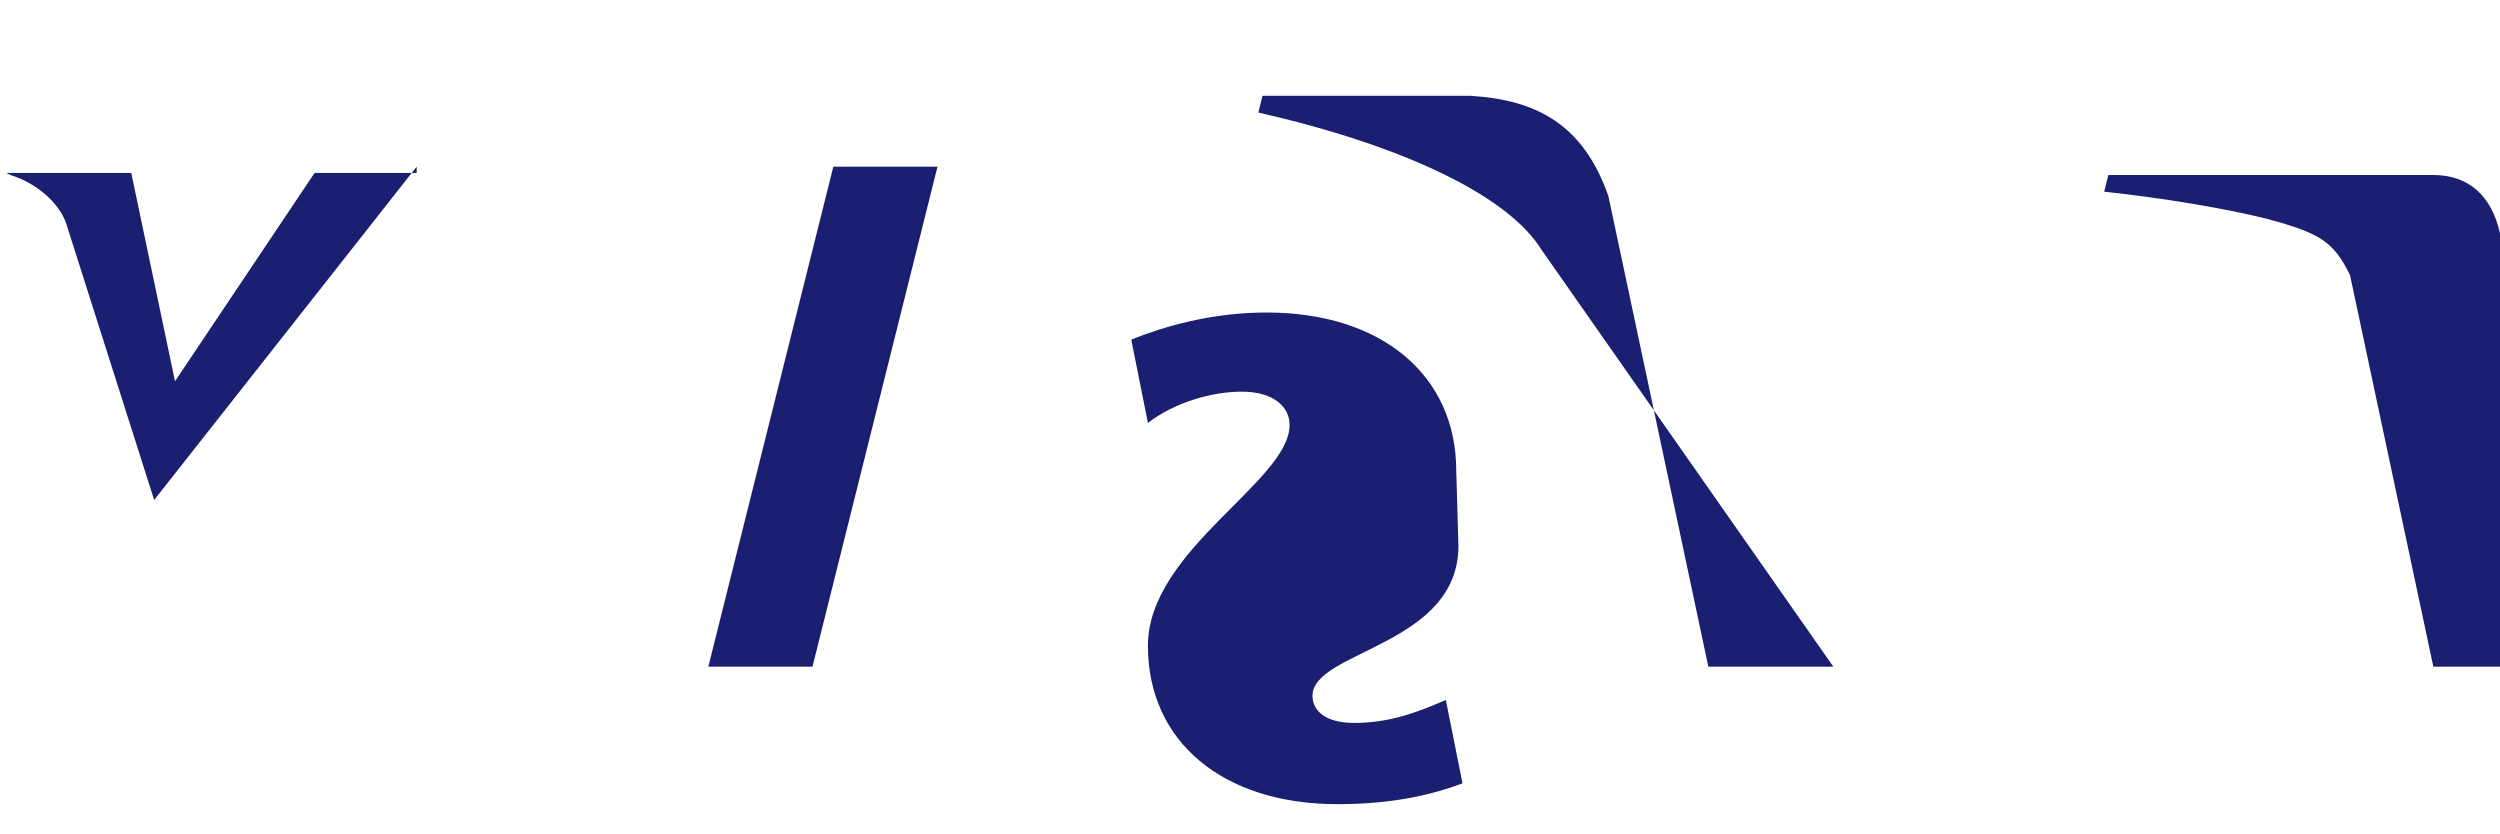
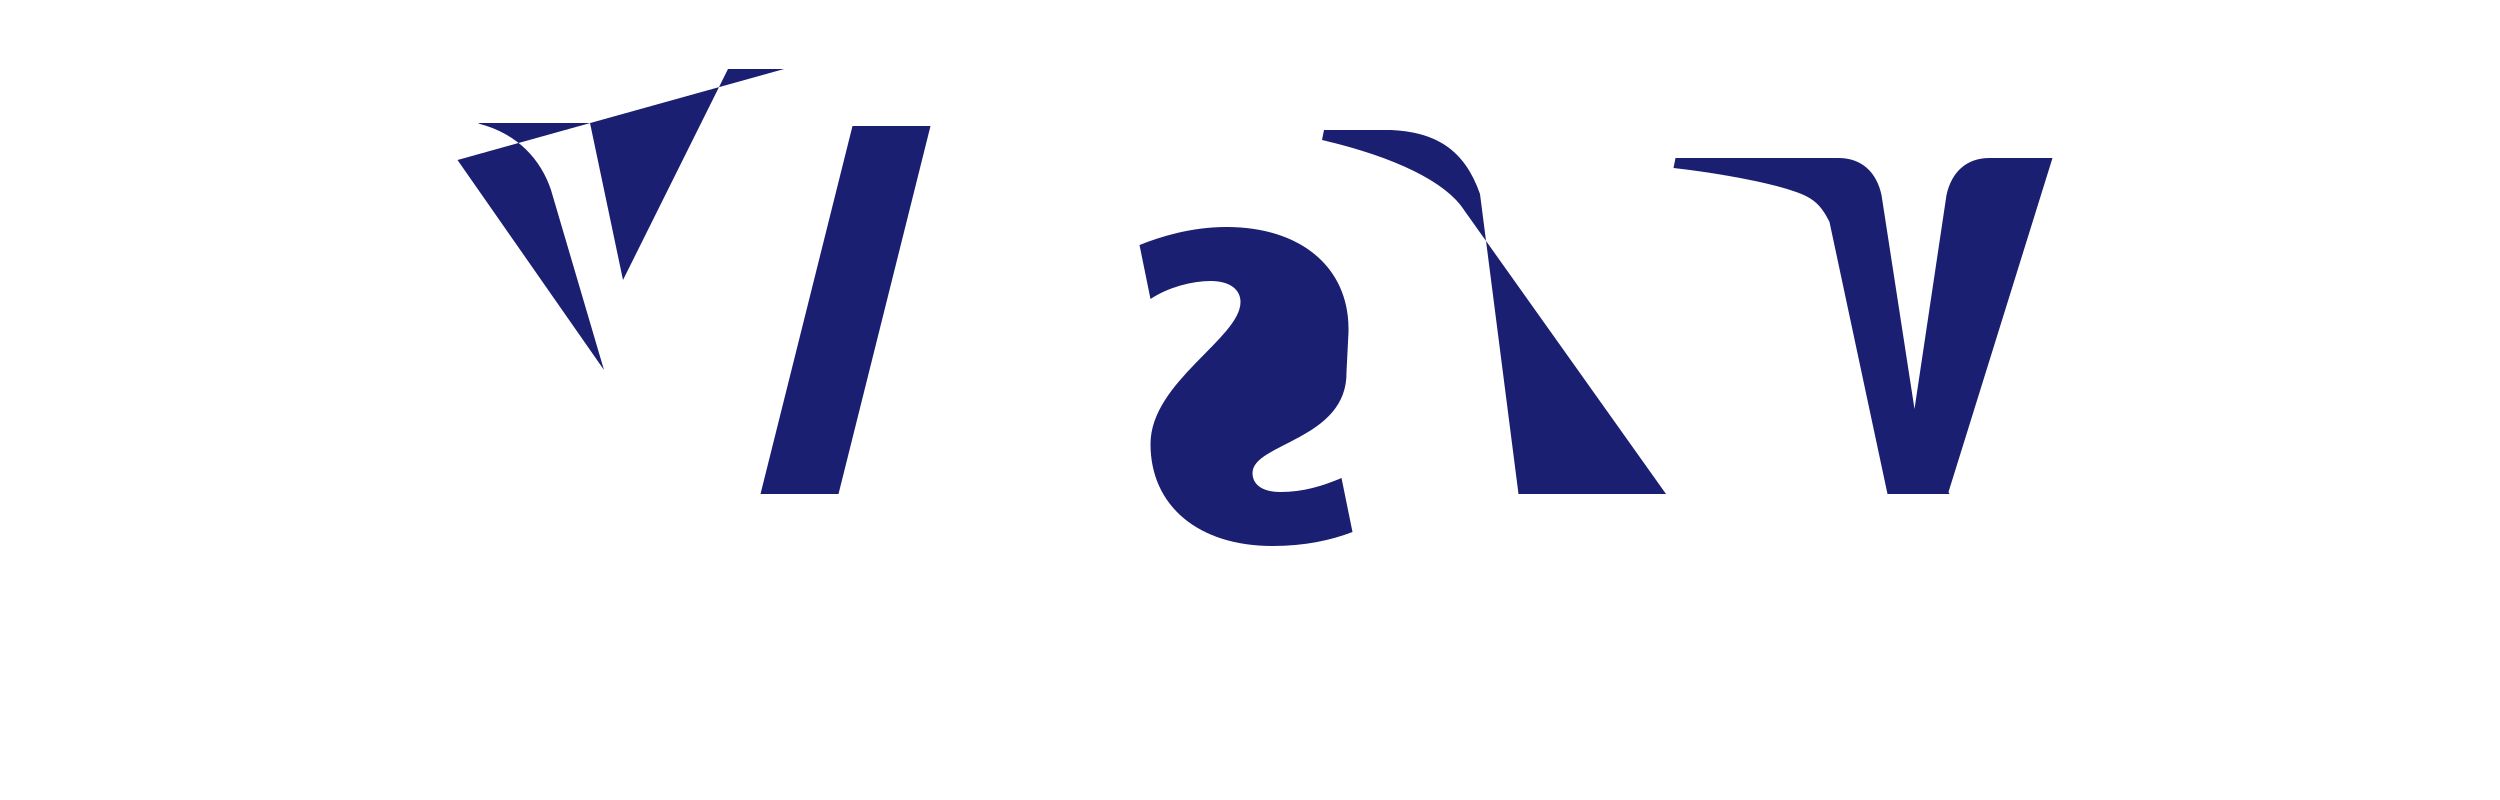
- <svg xmlns="http://www.w3.org/2000/svg" viewBox="0 0 120 40" width="120" height="40">
-   <path fill="#1A1F71" d="M45 8 39 32h-5l6-24h5zm25 18c.2 5-7 5.2-7 7.4 0 .7.6 1.3 2 1.3 1.7 0 3-.5 4.4-1.1l.8 4c-1.6.6-3.5 1-6 1-5.5 0-9.1-3-9.1-7.6 0-4.6 6.8-7.9 6.8-10.6 0-.9-.8-1.6-2.3-1.6-1.4 0-3.2.5-4.5 1.5l-.8-4c1.5-.6 3.8-1.3 6.5-1.3 5.5 0 9.1 3 9.1 7.6zM88 32h-6l-4.8-22.6c-1.2-3.4-3.4-4.6-6.6-4.8h-10l-.2.8c7 1.6 12 4 13.6 6.6L88 32zm35.2 0h-6.4l-4-18.8c-.8-1.6-1.4-2-4-2.7-2-.5-5-1-7.8-1.3l.2-.8h15.6c1.7 0 2.8 1 3.2 2.8l3.2 20.8zM20 8 7.4 24 3.2 10.8c-.3-1-1.4-2-2.7-2.4l-.2-.1h6l2.1 10 6.7-10H20z" />
+ <svg xmlns="http://www.w3.org/2000/svg" viewBox="0 0 500 160">
+   <path fill="#1A1F71" d="M186.1 25.2l-18.4 73.6h-15.6l18.4-73.6h15.6zm83.2 49.2c.2 13.6-18.8 14.2-18.8 20.2 0 2.2 1.8 3.8 5.6 3.8 4.6 0 8.4-1.2 12.2-2.8l2.2 10.8c-4.2 1.6-9.4 2.8-16 2.8-14.8 0-24.4-8-24.4-20.4 0-12.4 18-21.2 18-28.4 0-2.4-2-4.2-6-4.2-3.6 0-8.4 1.2-12 3.6l-2.2-10.8c4-1.6 10.2-3.6 17.4-3.6 14.8 0 24.4 8 24.4 20.4v.6zm47.2 24.4h-12.8L296 38.8c-3.2-9.2-9.2-12.4-17.8-12.8h-13.4l-.4 2c14.6 3.4 24.8 8.4 28.4 14L333.2 98.8zm73.4 0h-12.4l-11.6-54.4c-2.2-4.4-4-5.4-10.6-7.2-5.4-1.4-13.4-2.8-20.6-3.6l.4-2h32.6c4.6 0 7.6 2.8 8.6 7.4l6.6 42.8 6.4-42.8c1-4.6 4-7.4 8.6-7.4h12.6l-20.8 66.8zm-298.4-66.8L120.8 74 110.2 38c-2-6-6.6-11.2-14.2-13.2l-.4-.2h22.4l6.6 31.4 21-42.2h11.2z" />
</svg>
